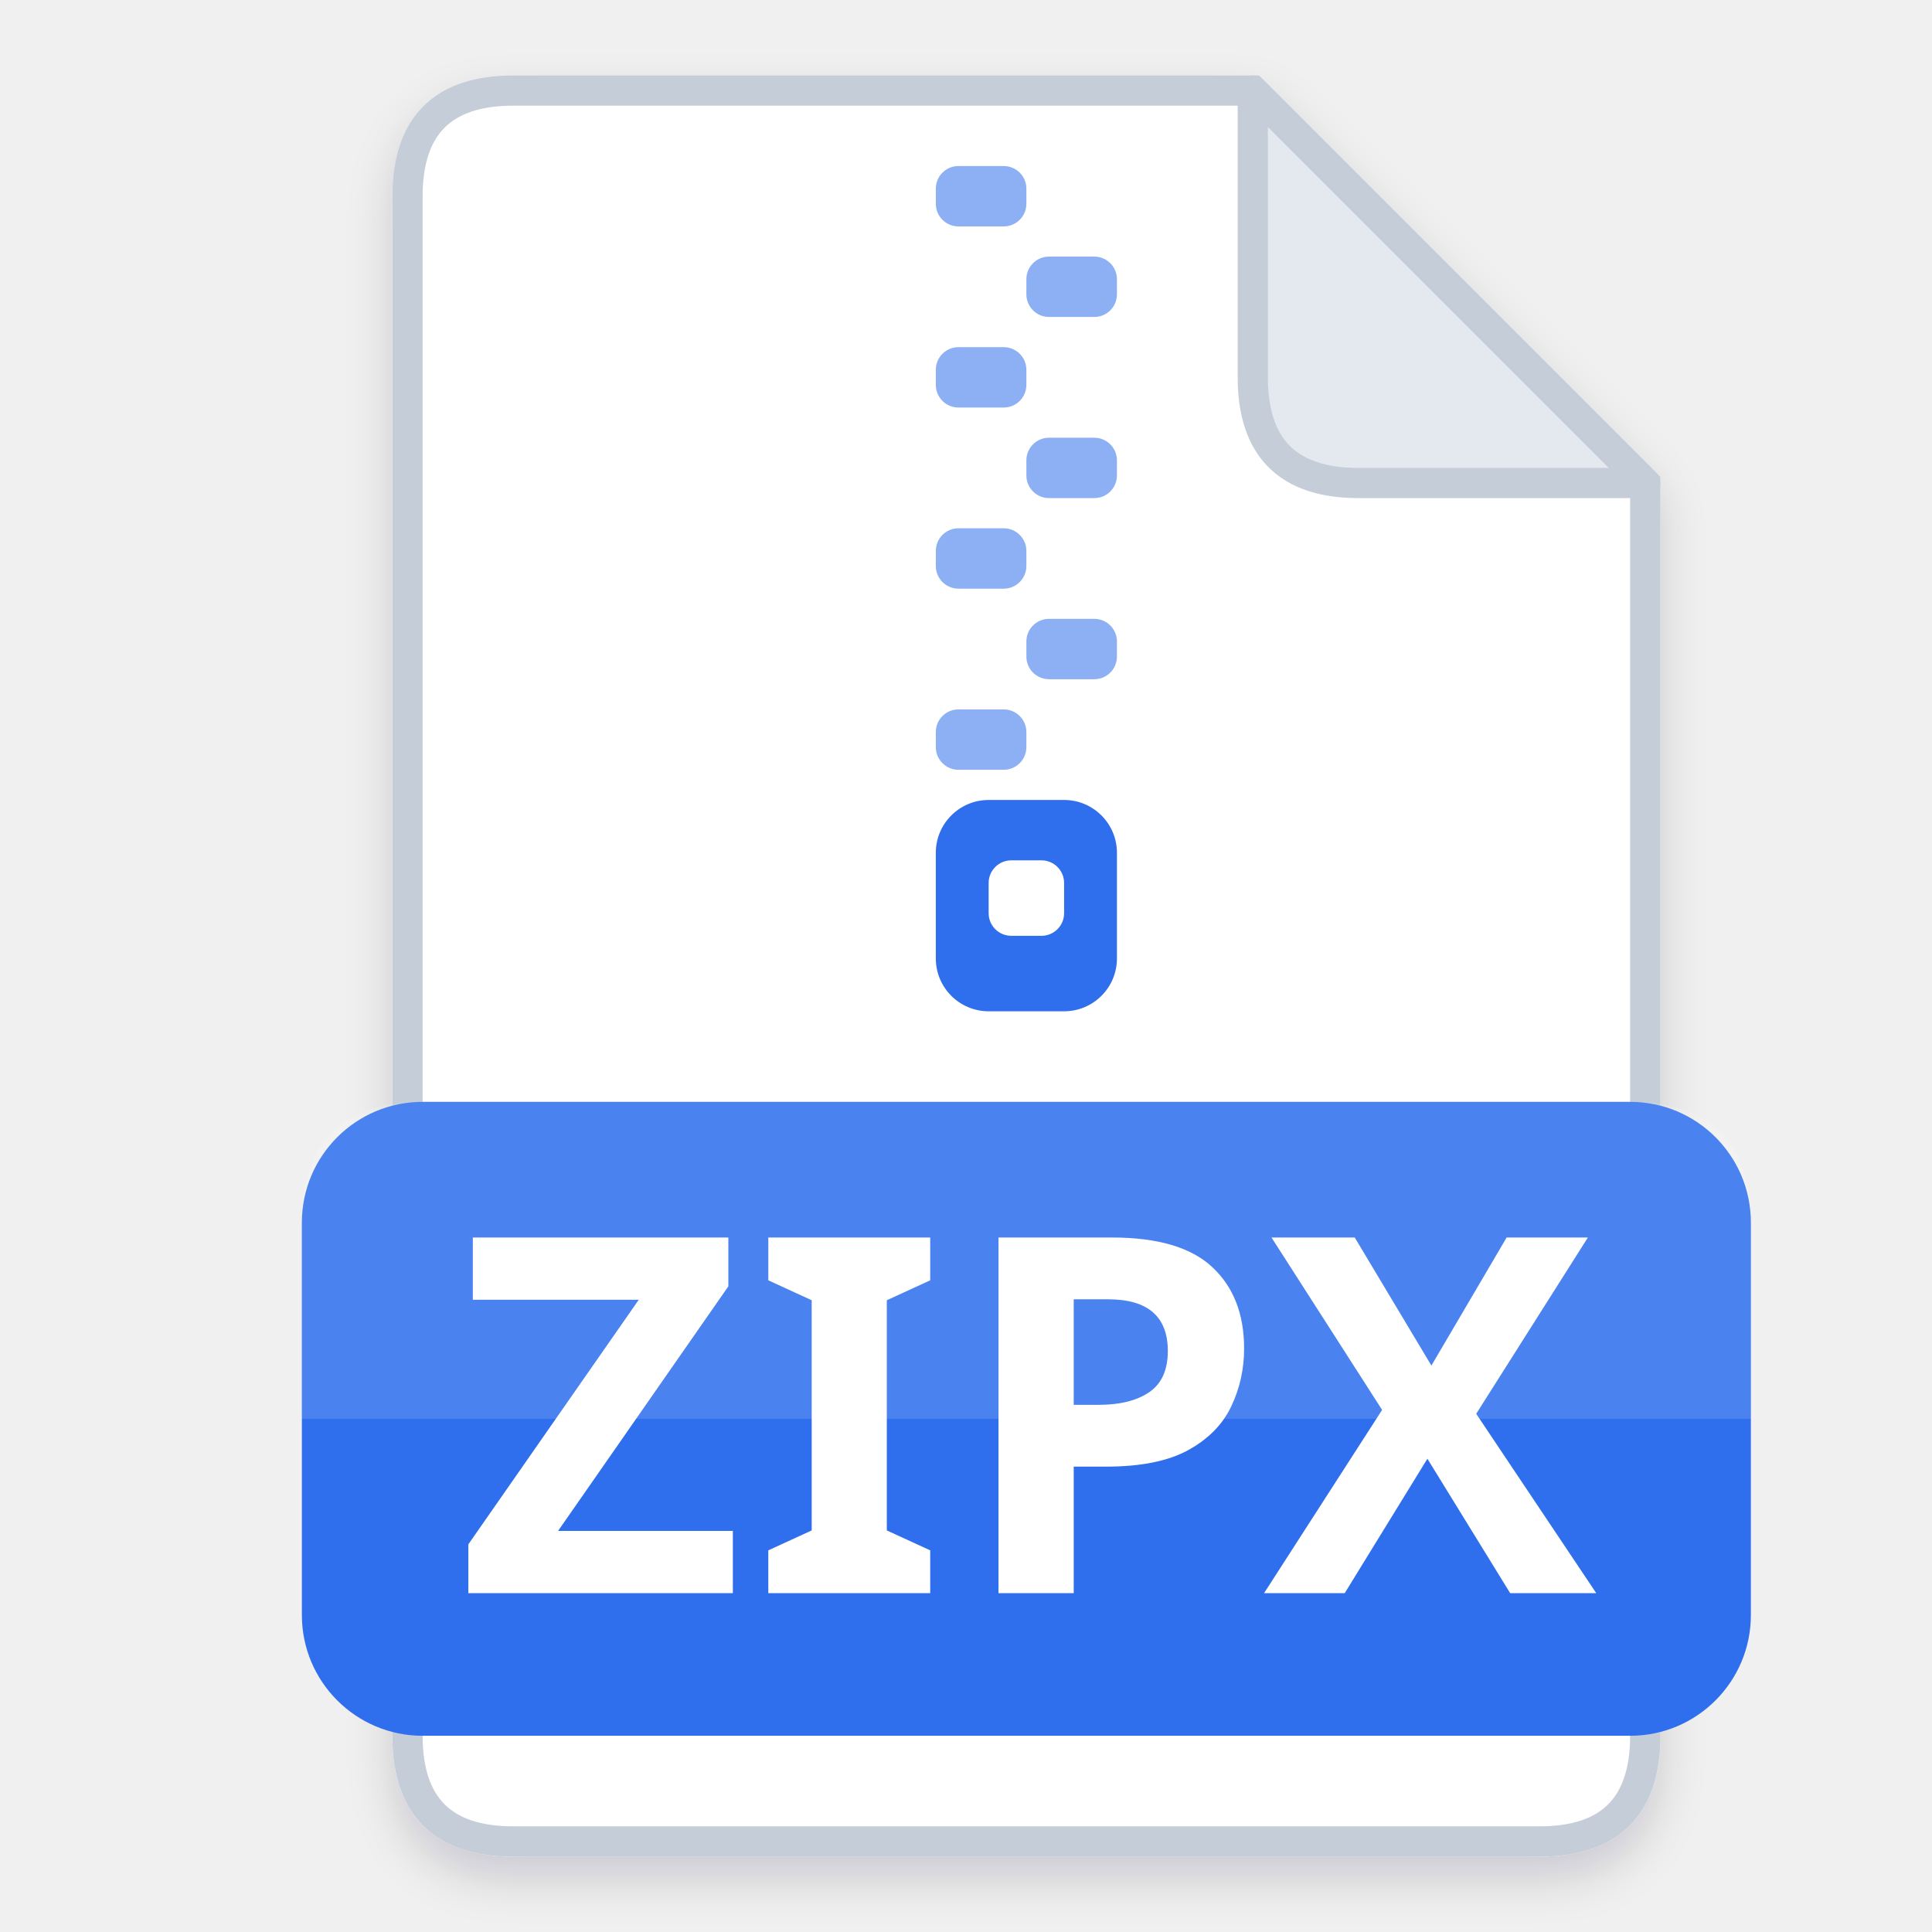
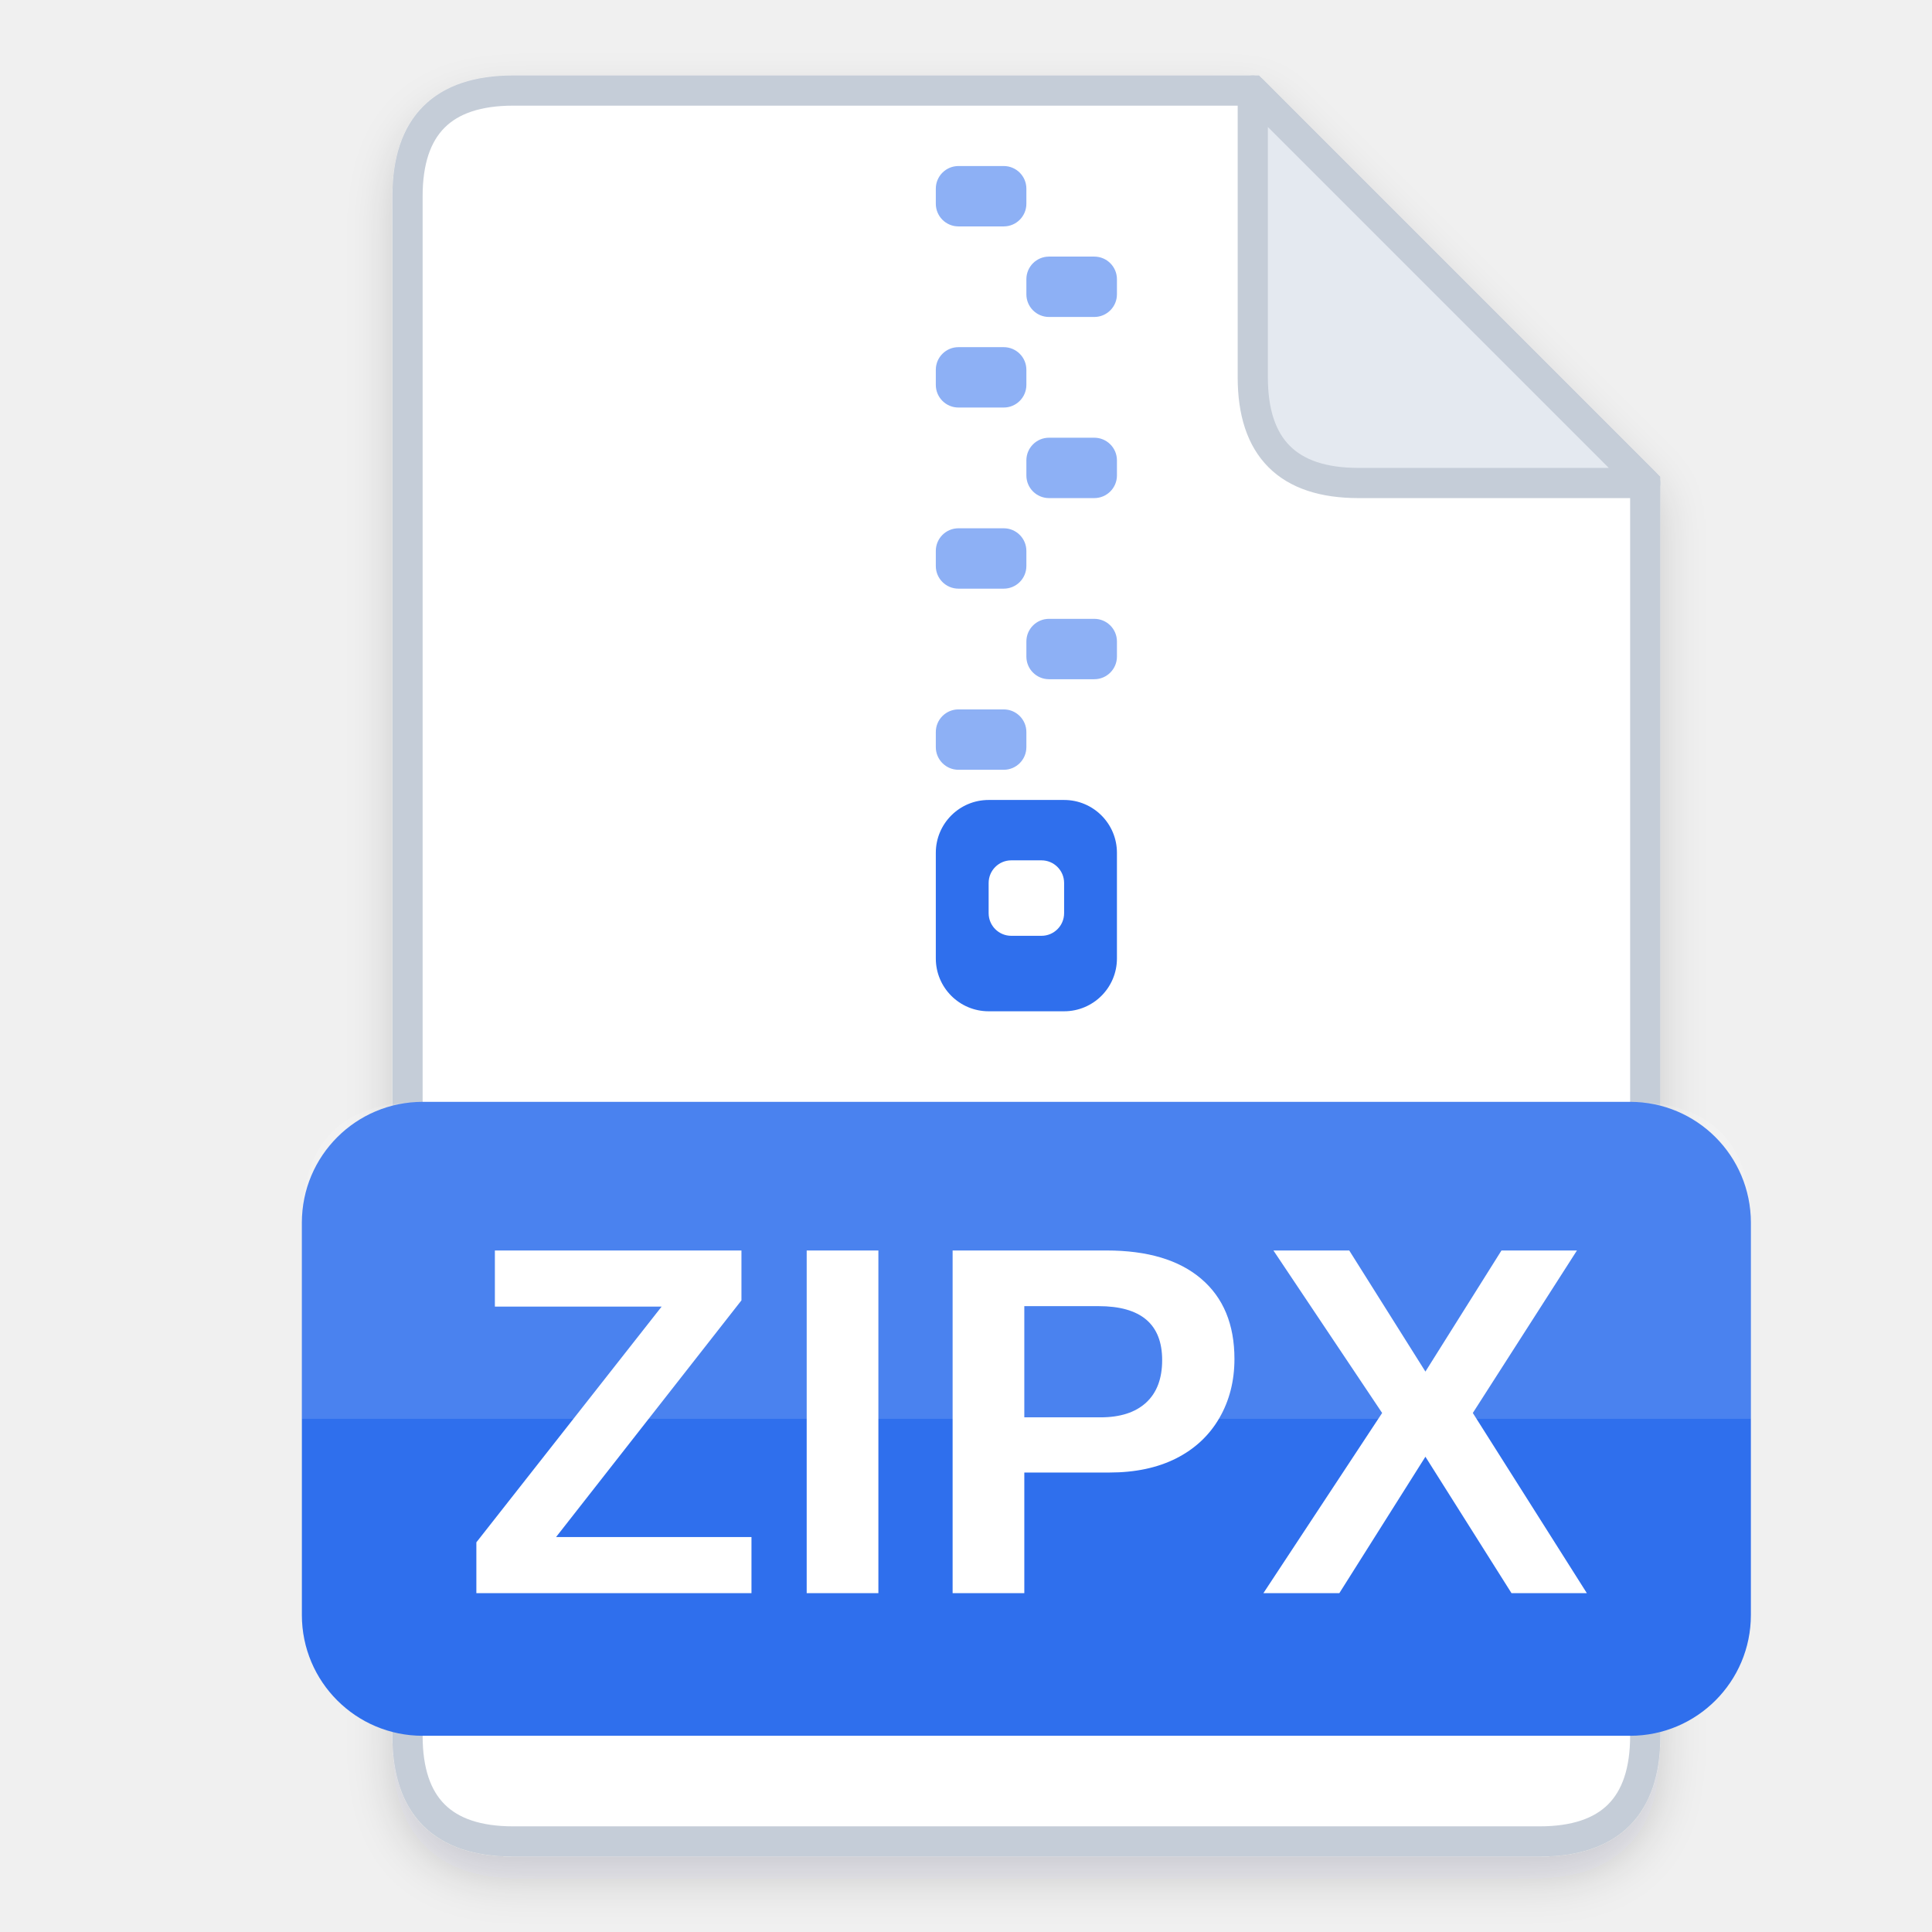
<svg xmlns="http://www.w3.org/2000/svg" width="256" height="256" viewBox="0 0 256 256">
  <defs>
    <filter id="s" x="-20%" y="-20%" width="140%" height="140%">
      <feDropShadow dx="0" dy="3" stdDeviation="3" flood-color="#0F172A" flood-opacity="0.16" />
    </filter>
  </defs>
  <path d="M68 12 H166 L218 64 V230 Q218 244 204 244 H68 Q54 244 54 230 V26 Q54 12 68 12 Z" fill="#FFFFFF" stroke="#C5CDD8" stroke-width="4" filter="url(#s)" />
  <path d="M166 12 V50 Q166 64 180 64 H218 Z" fill="#E4E9F0" stroke="#C5CDD8" stroke-width="4" stroke-linejoin="round" />
  <g fill="#2F6FED" opacity="0.55">
    <rect x="124" y="22" width="12" height="8" rx="3" />
    <rect x="136" y="34" width="12" height="8" rx="3" />
    <rect x="124" y="46" width="12" height="8" rx="3" />
    <rect x="136" y="58" width="12" height="8" rx="3" />
    <rect x="124" y="70" width="12" height="8" rx="3" />
    <rect x="136" y="82" width="12" height="8" rx="3" />
    <rect x="124" y="94" width="12" height="8" rx="3" />
  </g>
  <rect x="124" y="106" width="24" height="28" rx="7" fill="#2F6FED" />
  <rect x="131" y="114" width="10" height="10" rx="3" fill="#FFFFFF" />
  <rect x="40" y="146" width="192" height="84" rx="16" fill="#2F6FED" />
  <path d="M40 162 Q40 146 56 146 H216 Q232 146 232 162 V188 H40 Z" fill="#FFFFFF" opacity="0.13" />
-   <text x="136" y="211.1" text-anchor="middle" font-family="Segoe UI" font-size="66" font-weight="700" letter-spacing="1" fill="#FFFFFF">ZIPX</text>
+   <text x="136" y="211.1" text-anchor="middle" font-family="'Segoe UI', Arial" font-size="66" font-weight="700" letter-spacing="1" fill="#FFFFFF">ZIPX</text>
</svg>
